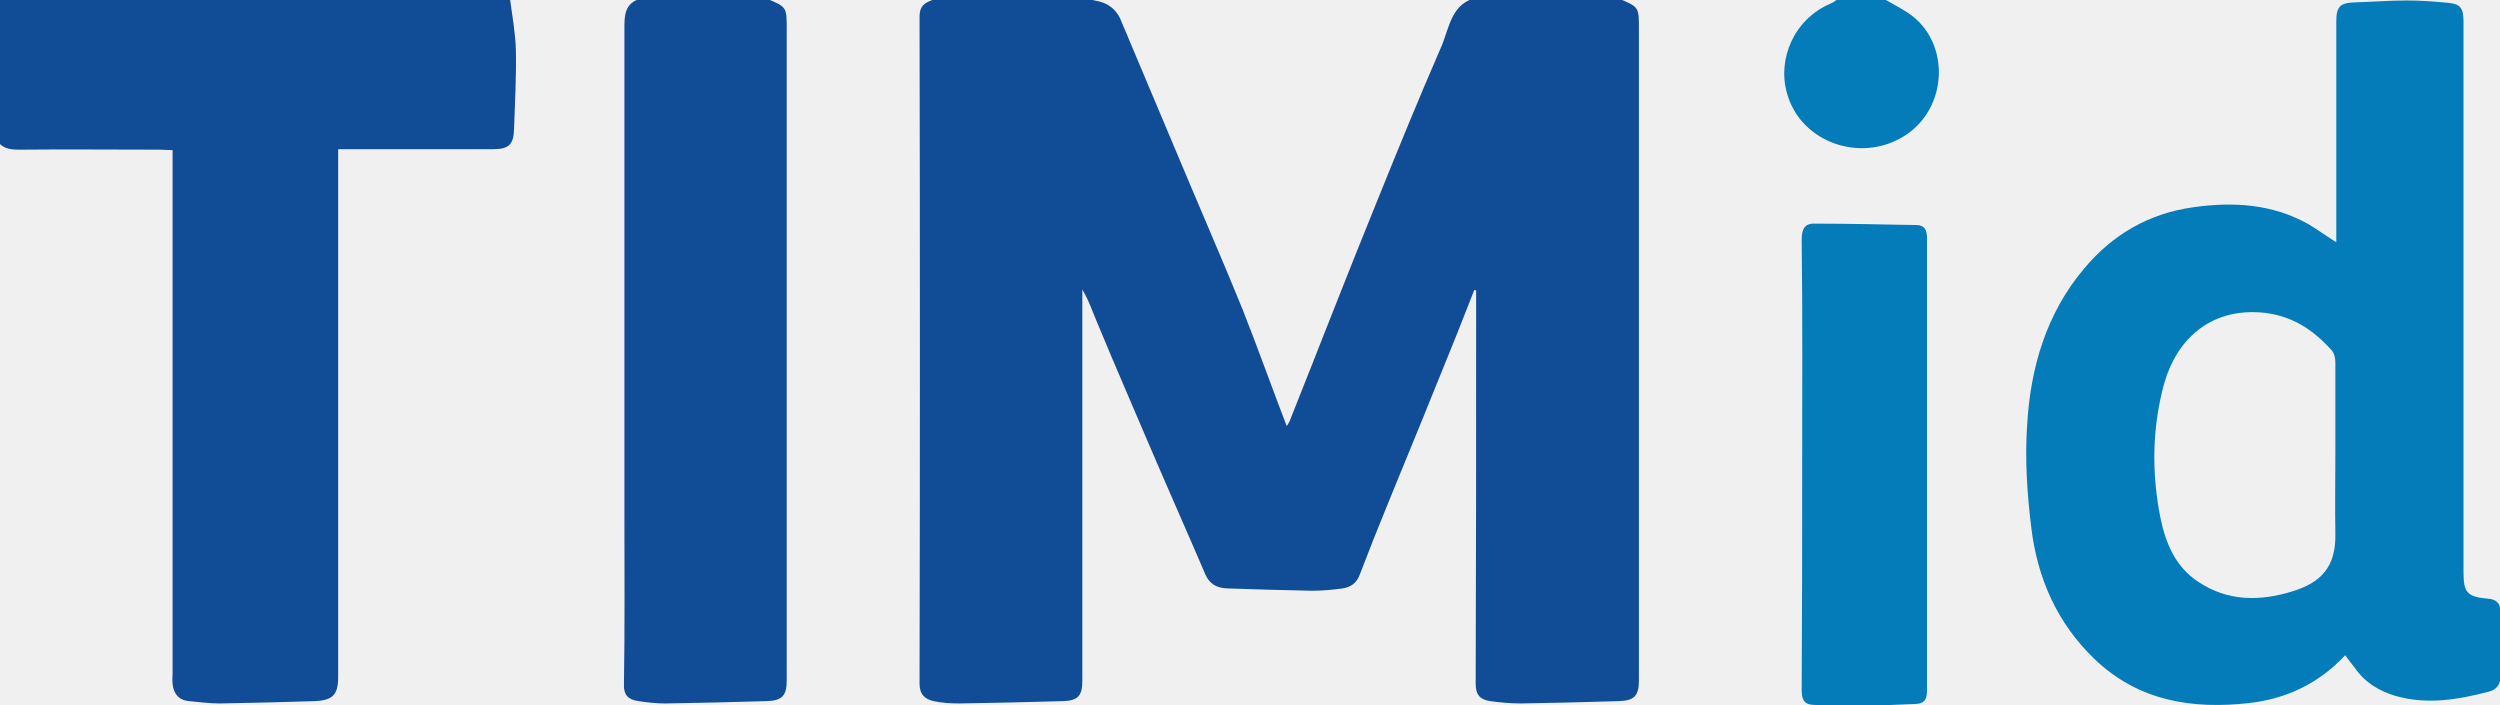
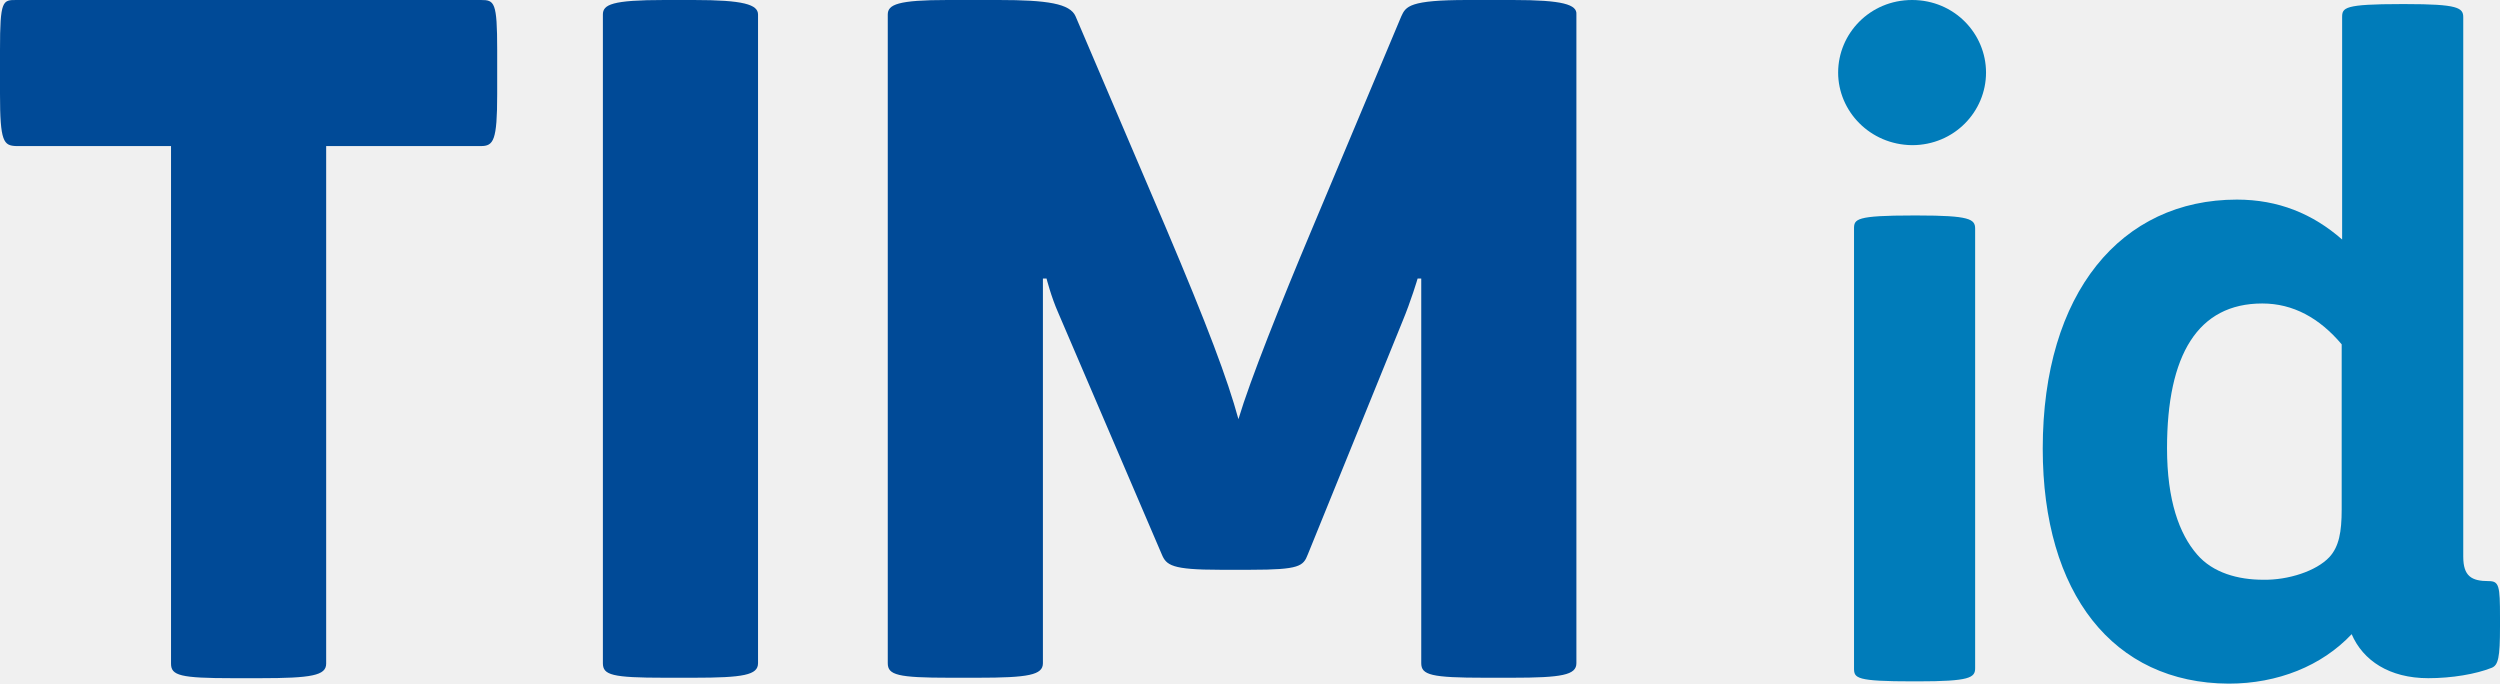
- <svg xmlns="http://www.w3.org/2000/svg" baseProfile="basic" id="Layer_2" viewBox="0 0 534.5 150.7">
-   <style>.st0{fill:#FFF}.st1{fill:#114c97}.st2{fill:#057cba}</style>
-   <path id="XMLID_34_" class="st0" d="M385.3 99.2v48.1c0 1.9.3 3.2 2.5 3.3 2.6.1 5.2.3 7.9.3 4.7-.1 9.4-.3 14.1-.5 1.8-.1 2.3-1.1 2.3-2.8V50.8c0-1.7-.5-2.8-2.3-2.8-7.2-.1-14.4-.3-21.6-.3-2.2 0-2.9 1.3-2.9 3.5v48z" />
-   <path id="XMLID_32_" class="st1" d="M346-.5c0 .1 0 .2.1.2 4.3 1.8 4.3 1.8 4.3 6.5v139.2c0 3.3-.9 4.4-4.3 4.5-7 .2-13.9.4-20.9.5-2.2 0-4.4-.2-6.6-.5-2.1-.3-3.1-1.3-3.1-3.7.1-27.1.1-54.1.1-81.2v-2.9c-.1 0-.3-.1-.4-.1-1.2 3.1-2.5 6.3-3.7 9.4-4.9 12.2-9.9 24.4-14.9 36.6-2 4.9-4 9.9-5.9 14.9-.7 1.8-1.9 2.6-3.6 2.9-2.2.3-4.4.5-6.6.5-6.1-.1-12.1-.3-18.2-.5-2.1-.1-3.7-.9-4.6-3-3.9-9.1-7.9-18.1-11.8-27.2-3.7-8.7-7.5-17.4-11.1-26.1-1.1-2.5-1.9-5.1-3.4-7.6v83.7c0 3.1-.9 4.2-4.1 4.3-7.4.2-14.8.4-22.1.5-1.9 0-3.8-.1-5.6-.5-1.8-.4-3-1.4-3-3.7.1-47.6.1-95.1 0-142.7 0-2 .9-2.8 2.5-3.4.5-.2.9-.4 1.4-.6h32.1c.5.2.9.5 1.4.6 2.8.4 4.8 1.9 5.8 4.6.5 1.3 1.1 2.5 1.6 3.8 4.4 10.4 8.7 20.7 13.1 31.1 3.7 8.8 7.5 17.5 11.1 26.4 3.3 8.3 6.3 16.8 9.5 25.1.2-.3.4-.6.6-1 6.3-15.8 12.4-31.6 18.8-47.3 4.4-10.9 8.9-21.9 13.6-32.7 1.8-4.1 2.1-9.6 8-10.7 9.9.1 19.9.1 29.9.1z" />
-   <path id="XMLID_31_" class="st1" d="M109-.5c.5 3.8 1.2 7.5 1.3 11.3.1 5.6-.2 11.3-.4 16.9-.1 3.3-1.2 4.2-4.6 4.2h-33v112.8c0 3.8-1.1 5-4.9 5.2-6.8.2-13.6.4-20.4.5-2.2 0-4.4-.3-6.6-.5-2.2-.2-3.3-1.6-3.5-3.7-.1-.7 0-1.5 0-2.2V35.6v-3.5c-1 0-1.8-.1-2.7-.1-10 0-20.1-.1-30.1 0-2.2 0-3.9-.3-4.9-2.4V-.5H109z" />
-   <path id="XMLID_30_" class="st1" d="M163.8-.5c0 .1 0 .2.1.2 4.3 1.8 4.3 1.8 4.3 6.5v139.2c0 3.3-.9 4.4-4.3 4.5-7.2.2-14.4.4-21.6.5-1.9 0-3.9-.2-5.8-.5-2.1-.3-3.2-1.2-3.1-3.7.2-12 .1-24 .1-36V6.8c0-3.3-.2-6.3 3.9-7.2 8.6-.1 17.5-.1 26.4-.1z" />
-   <path id="XMLID_28_" class="st2" d="M402.3-.5c1.9 1.1 3.9 2.1 5.7 3.3 9 6 8.7 20.3-.9 26.3-9.3 5.8-22 1.4-25-9-2.2-7.5 1.5-16 9.2-19.3.8-.3 1.4-.9 2.1-1.3h8.9z" />
-   <path id="XMLID_25_" class="st2" d="M501.4 140.1c-5.7 6.1-12.7 9.3-20.4 10.2-12.3 1.4-23.8-.4-33.2-9.4-8-7.7-12.2-17.3-13.5-28-.9-7.3-1.4-14.7-.9-22 .7-12.3 4.1-23.9 12.2-33.5 6.1-7.3 13.9-11.8 23.4-13.1 8.5-1.2 16.8-.7 24.5 3.6 1.9 1.1 3.6 2.4 6 3.9v-3.2-44c0-3.2.8-4 4-4.1 3.7-.1 7.4-.4 11-.4 2.9 0 5.9.2 8.8.5 2.7.2 3.4 1.1 3.4 4v117.8c0 4.3.8 5.2 5.2 5.6 1.8.1 2.7 1 2.7 2.8v13.8c0 1.7-.8 2.9-2.6 3.3-6.5 1.7-13.1 2.8-19.8.9-3.7-1.1-6.7-3-8.8-6.1-.7-.9-1.3-1.6-2-2.6zm-2.1-43.2V77.5c0-.8-.2-1.9-.7-2.5-4.1-4.6-8.8-7.7-15.3-8.2-11-.8-18 6-20.6 15.2-2.6 9.5-2.7 19.2-.8 28.7 1.1 5.4 3.2 10.5 8.1 13.7 6.3 4.2 13.2 4.2 20.2 2 5.8-1.8 9.3-5 9.1-12.4-.1-5.6 0-11.4 0-17.1z" />
-   <path id="XMLID_24_" class="st2" d="M385.3 99.2c0-16 .1-31.9-.1-47.9 0-2.3.6-3.6 2.9-3.5 7.2 0 14.4.2 21.6.3 1.8 0 2.3 1.1 2.3 2.8v96.8c0 1.7-.5 2.7-2.3 2.8-4.7.2-9.4.4-14.1.5-2.6 0-5.2-.2-7.9-.3-2.2-.1-2.5-1.4-2.5-3.3.1-16.1.1-32.1.1-48.2z" />
+ <svg xmlns="http://www.w3.org/2000/svg" version="1.1" id="Livello_1" x="0px" y="0px" viewBox="0 0 551.1 150.6" style="enable-background:new 0 0 551.1 150.6;" xml:space="preserve">
+   <style type="text/css">
+ 	.st0{fill:#007CBA;}
+ 	.st1{fill:#004A97;}
+ </style>
+   <g>
+     <path class="st0" d="M405.2,16c0-8.6,7-16,16.3-16c9.3,0,16.3,7.4,16.3,16c0,8.6-7,16-16.3,16C412.2,31.9,405.2,24.5,405.2,16z    M408.7,147.3V50.4c0-2.1,0.4-2.9,13-2.9h1c11.5,0,12.7,0.8,12.7,2.9v96.9c0,2.1-1.2,2.9-12.7,2.9h-1   C409.1,150.2,408.7,149.5,408.7,147.3z" />
+     <path class="st0" d="M450.3,98.9c0-34.4,17.3-54.9,42.8-54.9c9.1,0,16.7,3.1,23.2,8.8v-49c0-2.1,0.4-2.9,13-2.9h1   c11.5,0,12.7,0.8,12.7,2.9v118.9c0,4.3,1.8,5.4,5.6,5.4c2.3,0,2.5,1,2.5,8v2.1c0,6.8-0.4,8.4-1.8,9c-3.5,1.4-8.8,2.3-14,2.3   c-8.6,0-14.4-3.9-16.9-9.7c-6.6,7-16.3,10.9-27.1,10.9C465.8,150.6,450.3,130.8,450.3,98.9z M513.5,122.8c2.1-2.3,2.7-5.5,2.7-10.5   V75.9c-4.9-5.8-10.7-9-17.5-9c-14.2,0-21,11.3-21,31.9c0,11.5,2.7,18.9,6.6,23.4c3.5,4.1,9.1,5.6,14.6,5.6   C504.4,127.9,510.6,125.9,513.5,122.8z" />
+     <path class="st1" d="M106,0c3,0,3.6,0.4,3.6,11l0,9.8c0,10.2-0.8,11.4-3.6,11.4l-34.1,0l0,114.1c0,2.6-3.2,3.2-14.6,3.2l-6,0   c-11.6,0-13.6-0.6-13.6-3.2l0-114.1l-34.1,0C0.8,32.1,0,31.3,0,20.7L0,11C0,0,0.6,0,3.6,0L106,0z M167.1,3.2   c0-2.2-3.2-3.2-14.2-3.2l-6.4,0c-11.6,0-13.6,1-13.6,3.2l0,143c0,2.6,2,3.2,13.6,3.2l6.4,0c11,0,14.2-0.6,14.2-3.2L167.1,3.2z    M333.5,0l-10,0c-12.8,0-13.6,1.4-14.6,3.6L289,51c-6.6,15.7-13.4,32.7-16,41.4c-2.4-8.8-6.8-20.5-16-42.2L237.1,3.6   c-1.2-2.8-6.2-3.6-17-3.6l-11.2,0c-11,0-13.2,1-13.2,3.2l0,143c0,2.6,2.2,3.2,13.6,3.2l6.2,0c11.2,0,14.4-0.6,14.4-3.2l0-84.8h0.8   c0,0,1,4,2.6,7.6l22.8,53.2c1,2.4,2.2,3.4,12.8,3.4l6.8,0c10.8,0,11.6-0.8,12.6-3.4l20.8-51.2c2-4.8,3.4-9.6,3.4-9.6l0.8,0l0,84.8   c0,2.6,2.2,3.2,14,3.2l6,0c11,0,14.2-0.6,14.2-3.2l0-143C347.7,1,344.5,0,333.5,0z" />
+   </g>
</svg>
